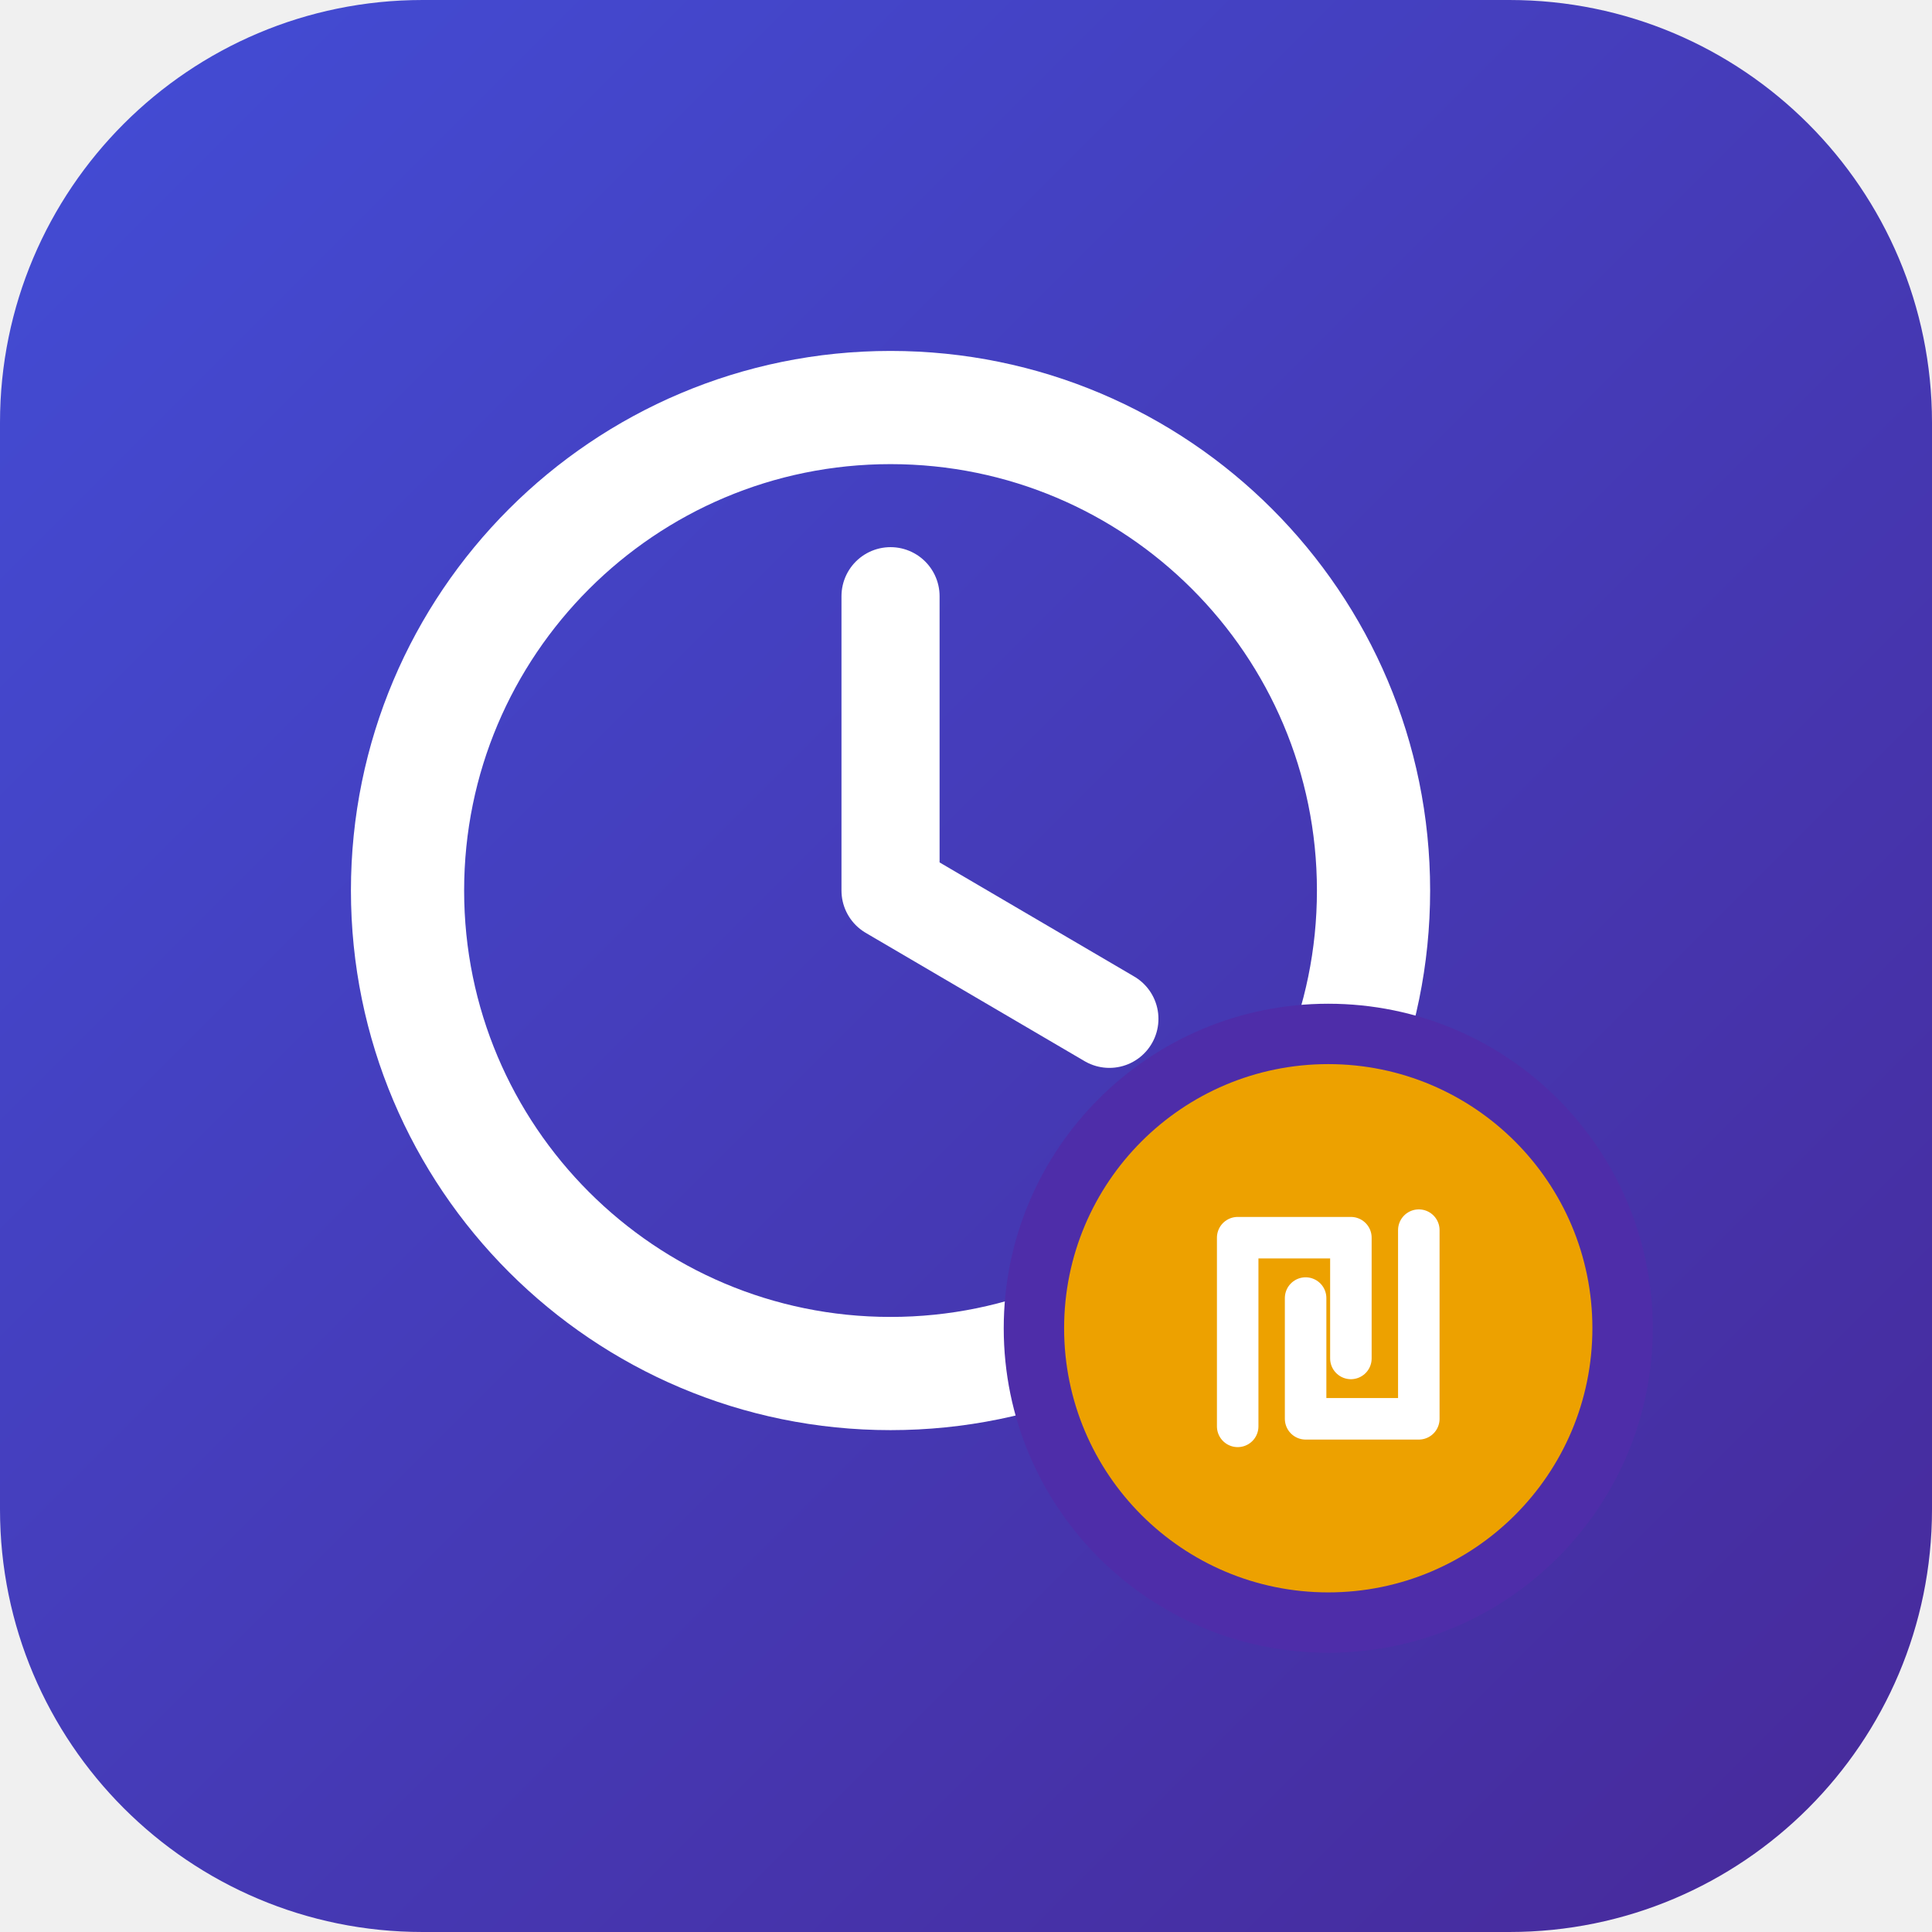
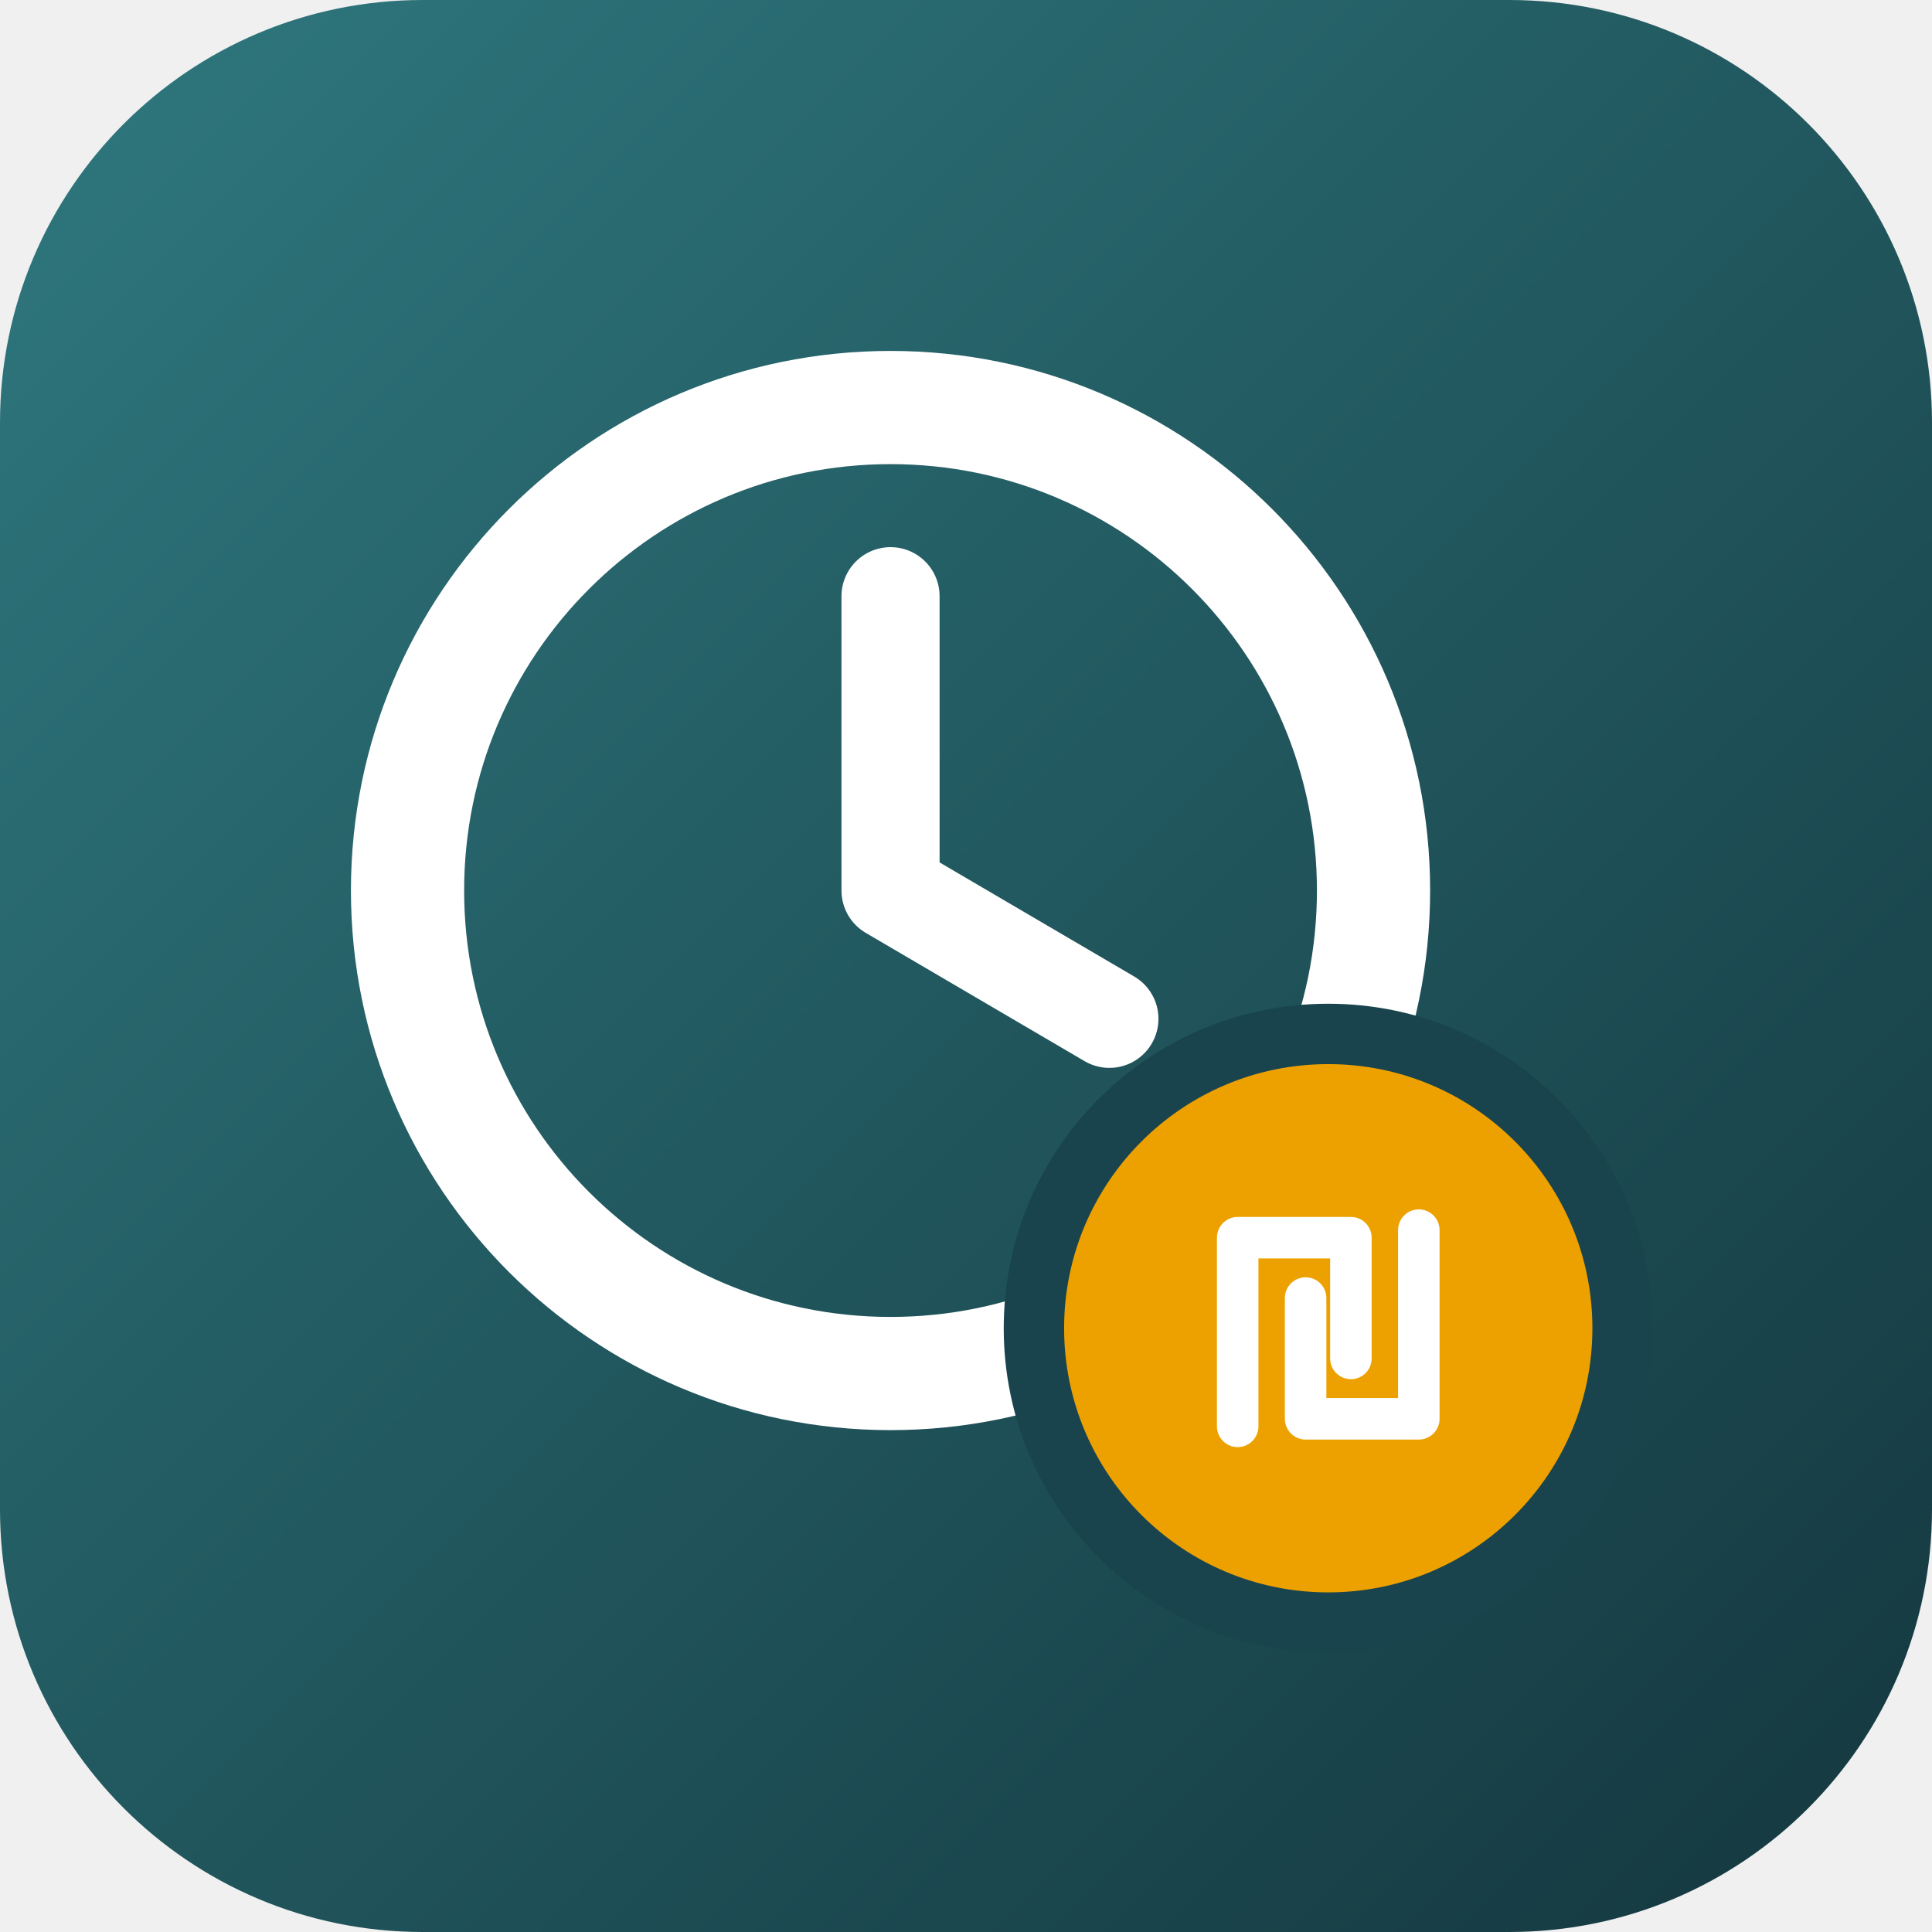
<svg xmlns="http://www.w3.org/2000/svg" viewBox="0 0 512 512">
  <defs>
    <linearGradient id="g" x1="0" y1="0" x2="1" y2="1">
-       <stop offset="0" stop-color="hsl(236 64% 55%)" />
-       <stop offset="1" stop-color="hsl(256 58% 38%)" />
+       <stop offset="0" stop-color="hsl(184 46% 34%)" />
+       <stop offset="1" stop-color="hsl(192 52% 16%)" />
    </linearGradient>
  </defs>
  <rect width="512" height="512" rx="112" fill="url(#g)" />
  <circle cx="236" cy="236" r="128" fill="none" stroke="#fff" stroke-width="30" />
  <path d="M236 236V158M236 236l58 34" stroke="#fff" stroke-width="26" stroke-linecap="round" />
-   <circle cx="352" cy="352" r="86" fill="hsl(256 58% 42%)" />
+   <circle cx="352" cy="352" r="86" fill="hsl(190 50% 20%)" />
  <circle cx="352" cy="352" r="70" fill="#eda100" />
  <path d="M328 378v-50h30v32M376 326v50h-30v-32" fill="none" stroke="#fff" stroke-width="11" stroke-linecap="round" stroke-linejoin="round" />
</svg>
